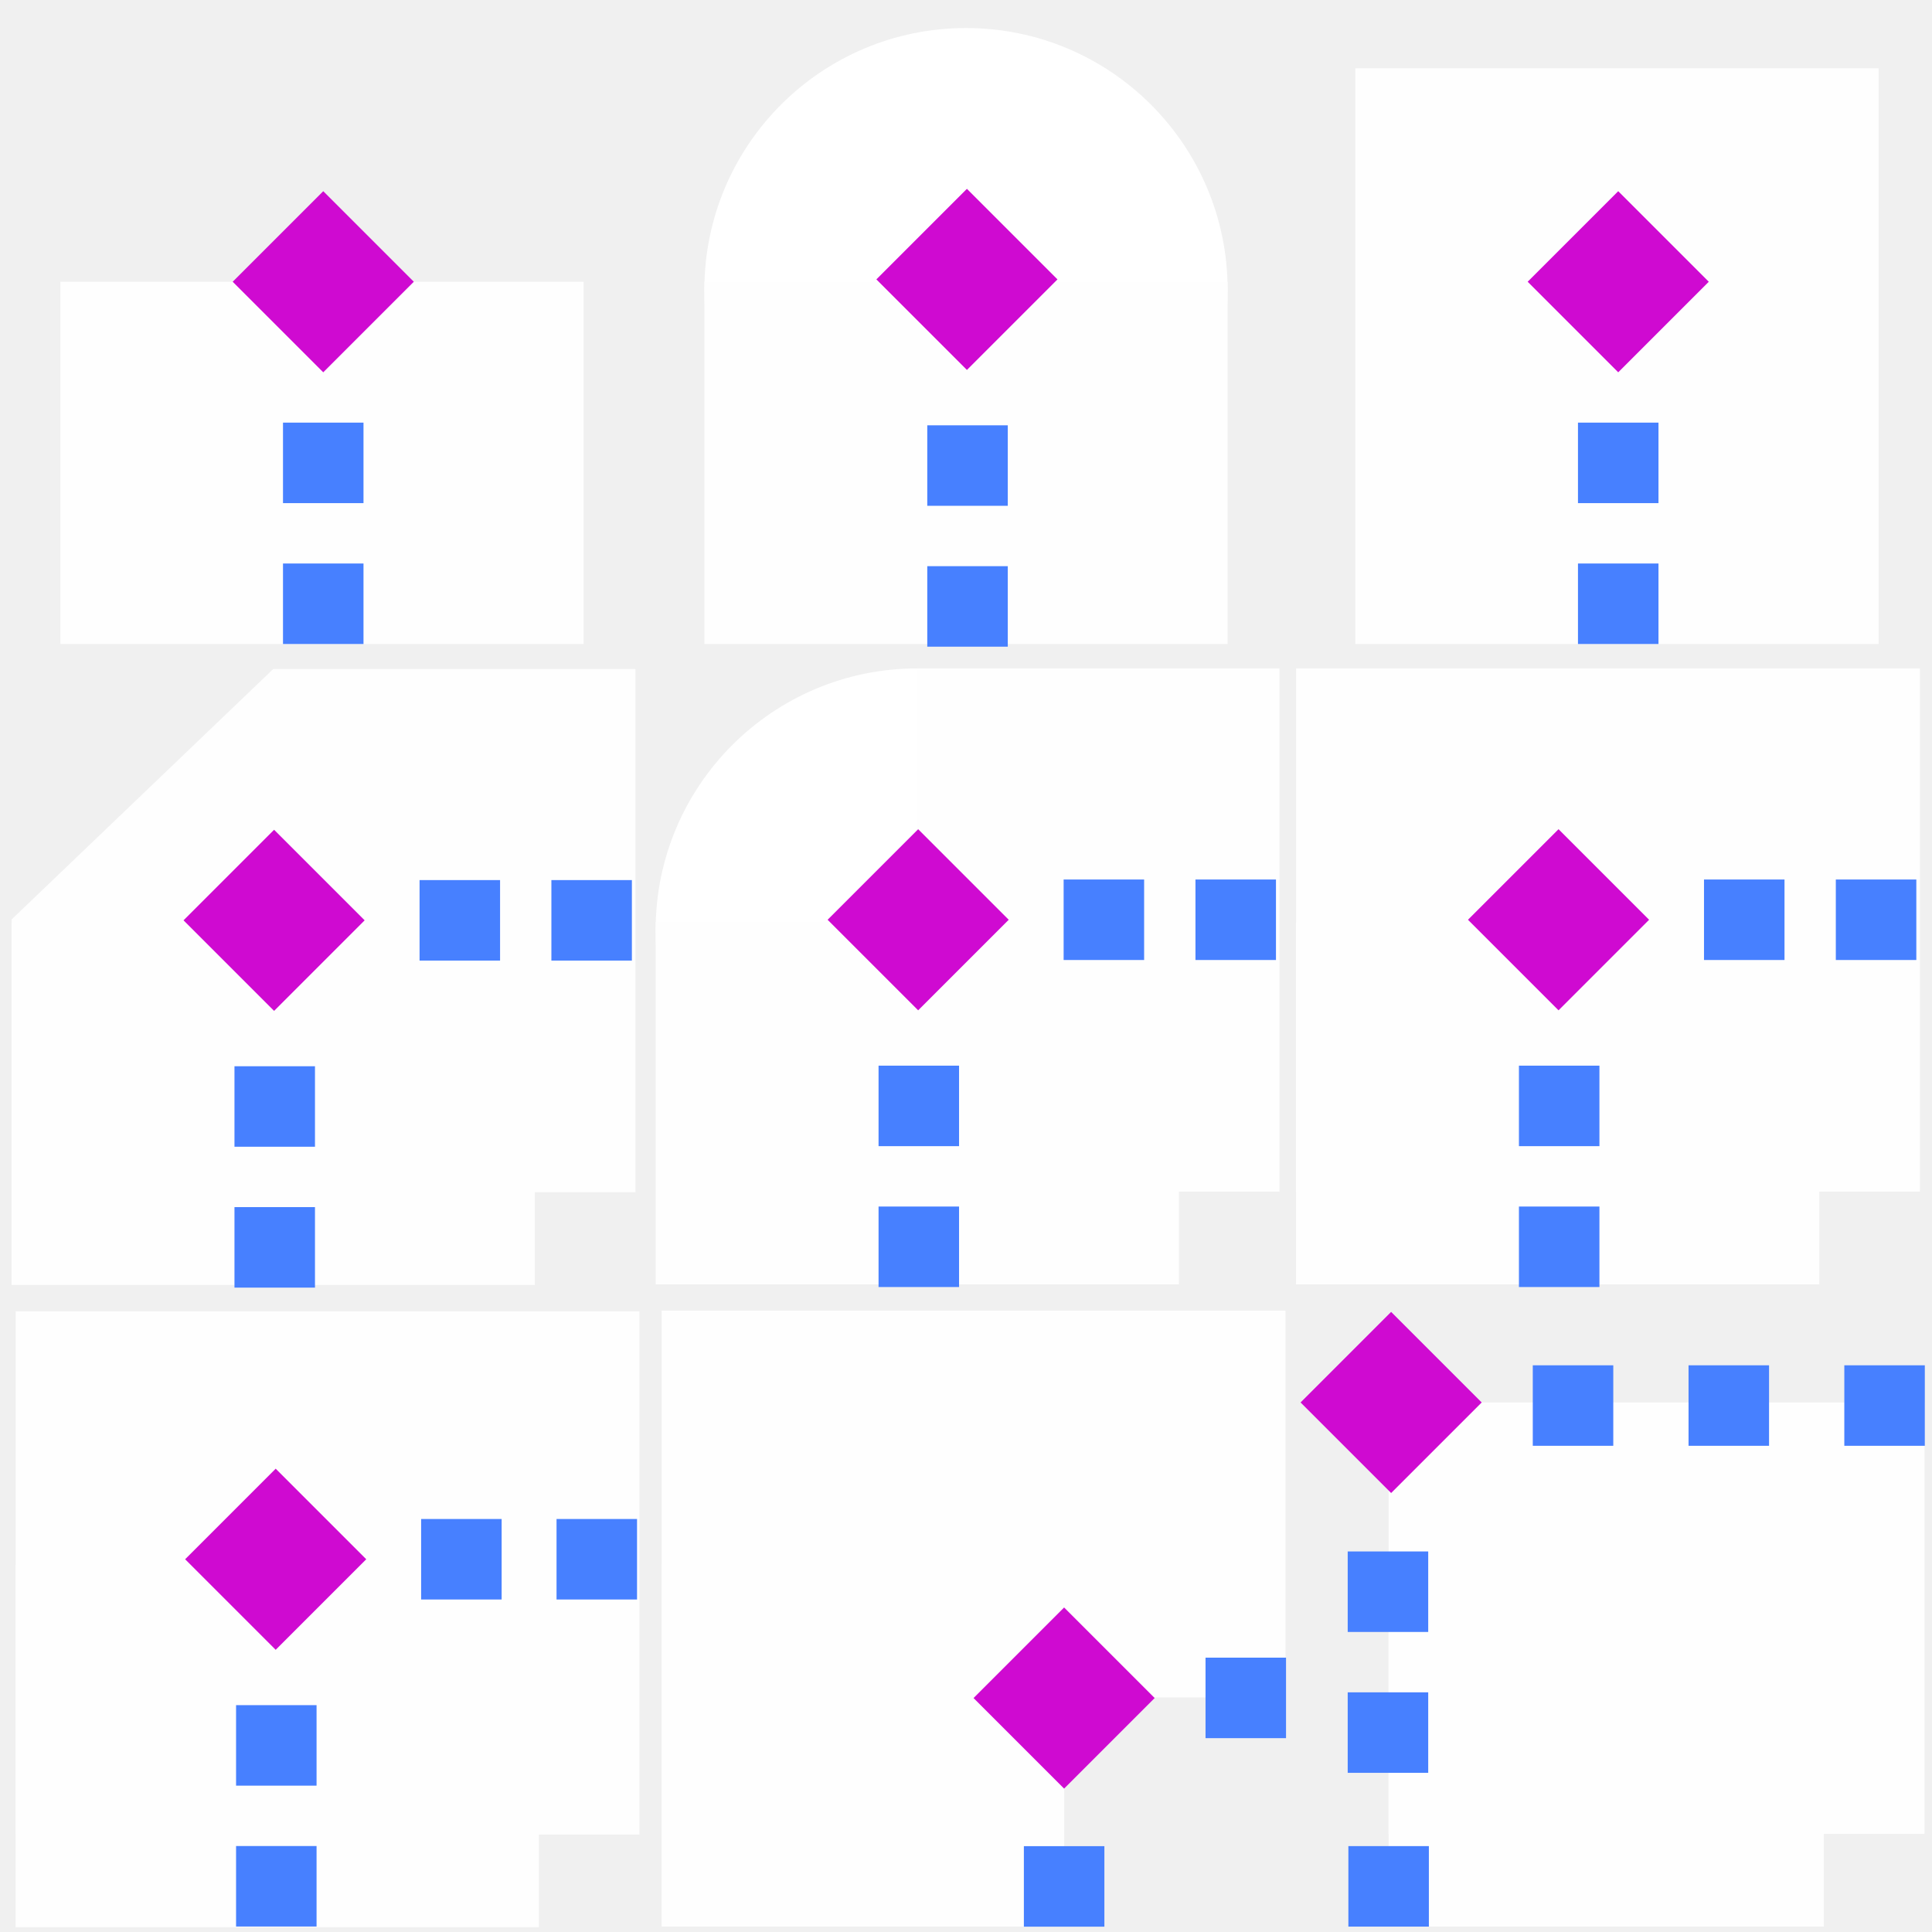
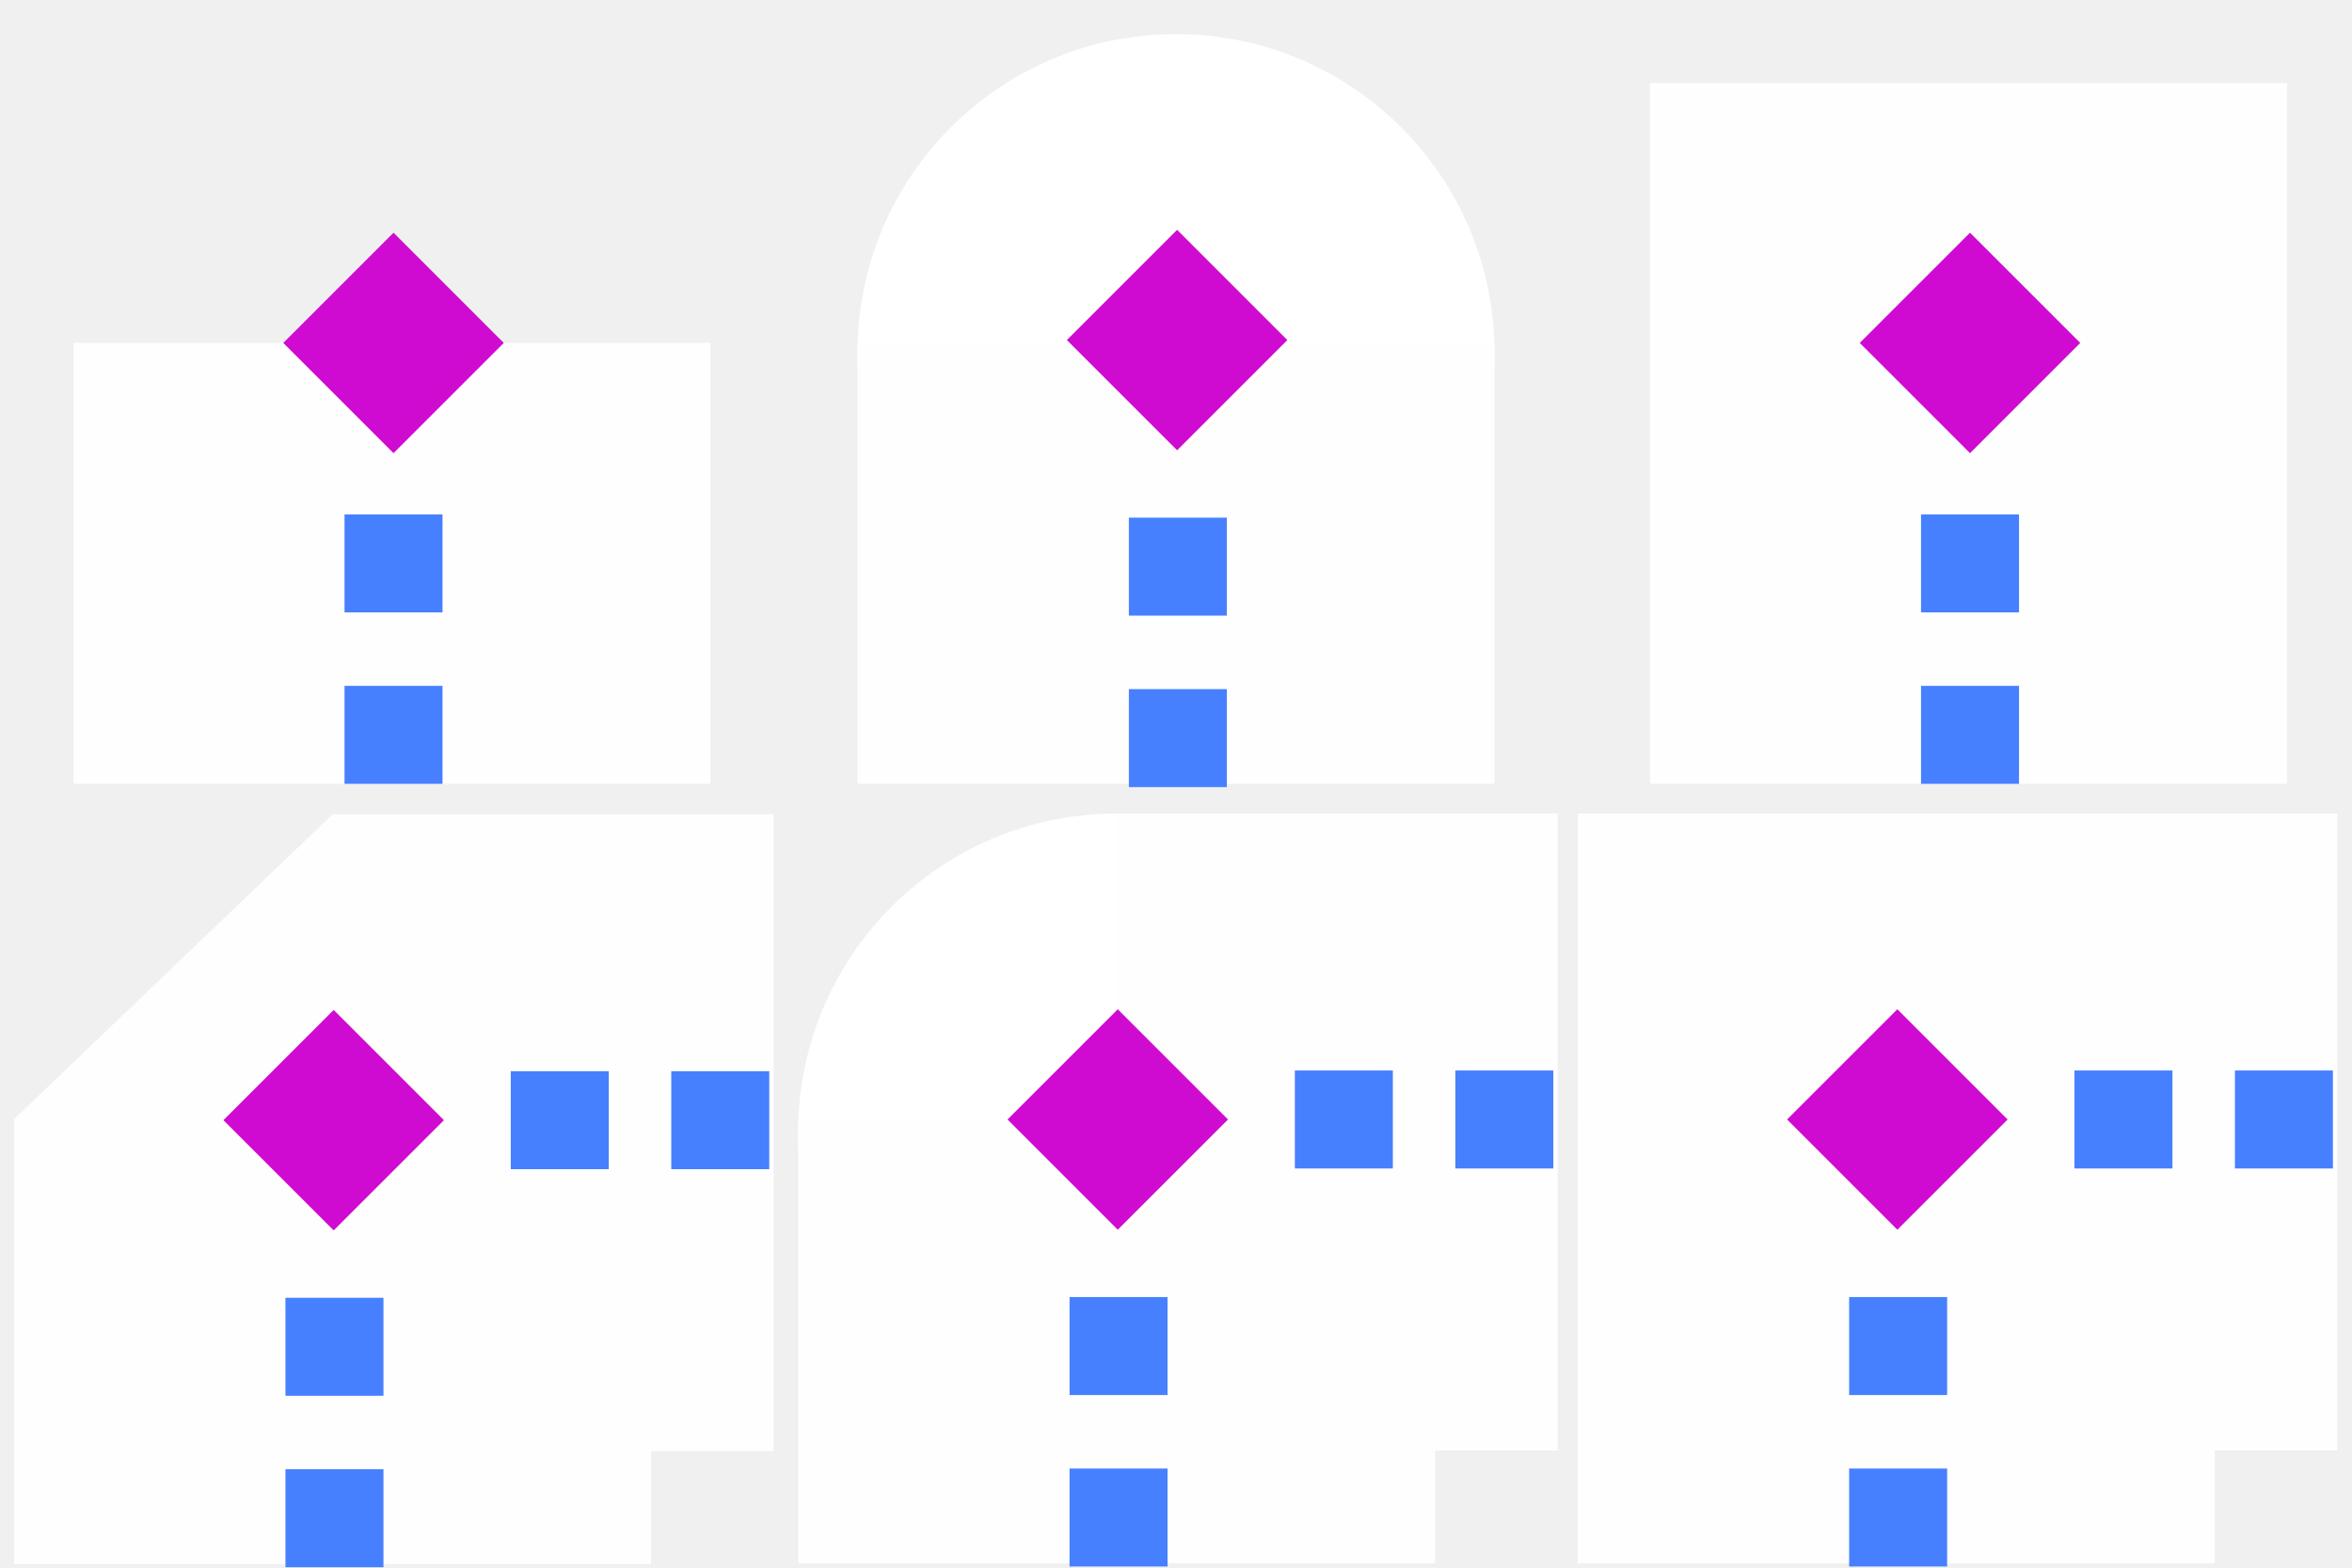
- <svg xmlns="http://www.w3.org/2000/svg" width="96" height="96" version="1.1" id="svg1" xml:space="preserve">
+ <svg xmlns="http://www.w3.org/2000/svg" width="96" height="64" version="1.1" id="svg1" xml:space="preserve">
  <defs id="defs1" />
  <circle style="opacity:0.99;fill:#ffffff;fill-opacity:1;fill-rule:evenodd;stroke:none;stroke-width:3.194;stroke-linejoin:miter;stroke-miterlimit:80;stroke-dasharray:none;stroke-opacity:1;paint-order:stroke fill markers" id="path19" cx="48" cy="14.393" r="13" />
  <path id="path18" style="opacity:0.99;fill:#fefefe;fill-opacity:1;fill-rule:evenodd;stroke:none;stroke-width:3.194;stroke-miterlimit:80;stroke-dasharray:none;stroke-opacity:1" d="M 35,14 V 32 H 61 V 14 Z" />
  <path id="rect5" style="opacity:0.99;fill:#fefefe;fill-opacity:1;fill-rule:evenodd;stroke:none;stroke-width:3.194;stroke-miterlimit:80;stroke-dasharray:none;stroke-opacity:1" d="M 3,14 V 32 H 29 V 14 Z" />
  <rect style="opacity:0.99;fill:#ce07d0;fill-opacity:0.992;fill-rule:evenodd;stroke:none;stroke-width:1.283;stroke-linejoin:miter;stroke-miterlimit:80;stroke-dasharray:none;stroke-opacity:1;paint-order:stroke fill markers" id="rect1" width="6.364" height="6.364" x="-1.724" y="18.075" transform="rotate(-45)" />
  <rect style="opacity:0.99;fill:#437dff;fill-opacity:0.984;fill-rule:evenodd;stroke:none;stroke-width:1;stroke-linejoin:miter;stroke-miterlimit:80;stroke-dasharray:none;stroke-opacity:1;paint-order:stroke fill markers" id="rect7" width="4" height="4" x="14.062" y="21" />
  <rect style="opacity:0.99;fill:#437dff;fill-opacity:0.984;fill-rule:evenodd;stroke:none;stroke-width:1;stroke-linejoin:miter;stroke-miterlimit:80;stroke-dasharray:none;stroke-opacity:1;paint-order:stroke fill markers" id="rect8" width="4" height="4" x="14.062" y="28" />
  <rect style="opacity:0.99;fill:#ce07d0;fill-opacity:0.992;fill-rule:evenodd;stroke:none;stroke-width:1.283;stroke-linejoin:miter;stroke-miterlimit:80;stroke-dasharray:none;stroke-opacity:1;paint-order:stroke fill markers" id="rect9" width="6.364" height="6.364" x="20.975" y="40.608" transform="rotate(-45)" />
  <rect style="opacity:0.99;fill:#437dff;fill-opacity:0.984;fill-rule:evenodd;stroke:none;stroke-width:1;stroke-linejoin:miter;stroke-miterlimit:80;stroke-dasharray:none;stroke-opacity:1;paint-order:stroke fill markers" id="rect10" width="4" height="4" x="46.076" y="21.133" />
  <rect style="opacity:0.99;fill:#437dff;fill-opacity:0.984;fill-rule:evenodd;stroke:none;stroke-width:1;stroke-linejoin:miter;stroke-miterlimit:80;stroke-dasharray:none;stroke-opacity:1;paint-order:stroke fill markers" id="rect11" width="4" height="4" x="46.076" y="28.133" />
  <path id="path15" style="opacity:0.99;fill:#fefefe;fill-opacity:1;fill-rule:evenodd;stroke:none;stroke-width:4.026;stroke-miterlimit:80;stroke-dasharray:none;stroke-opacity:1" d="M 67.347,3.393 V 32 h 26 V 3.393 Z" />
  <rect style="opacity:0.99;fill:#ce07d0;fill-opacity:0.992;fill-rule:evenodd;stroke:none;stroke-width:1.283;stroke-linejoin:miter;stroke-miterlimit:80;stroke-dasharray:none;stroke-opacity:1;paint-order:stroke fill markers" id="rect15" width="6.364" height="6.364" x="43.776" y="63.575" transform="rotate(-45)" />
  <rect style="opacity:0.99;fill:#437dff;fill-opacity:0.984;fill-rule:evenodd;stroke:none;stroke-width:1;stroke-linejoin:miter;stroke-miterlimit:80;stroke-dasharray:none;stroke-opacity:1;paint-order:stroke fill markers" id="rect16" width="4" height="4" x="78.409" y="21" />
  <rect style="opacity:0.99;fill:#437dff;fill-opacity:0.984;fill-rule:evenodd;stroke:none;stroke-width:1;stroke-linejoin:miter;stroke-miterlimit:80;stroke-dasharray:none;stroke-opacity:1;paint-order:stroke fill markers" id="rect17" width="4" height="4" x="78.409" y="28" />
  <circle style="opacity:0.99;fill:#ffffff;fill-opacity:1;fill-rule:evenodd;stroke:none;stroke-width:3.194;stroke-linejoin:miter;stroke-miterlimit:80;stroke-dasharray:none;stroke-opacity:1;paint-order:stroke fill markers" id="circle4" cx="45.578" cy="46.213" r="13" />
  <path id="path12" style="opacity:0.99;fill:#fefefe;fill-opacity:1;fill-rule:evenodd;stroke:none;stroke-width:3.194;stroke-miterlimit:80;stroke-dasharray:none;stroke-opacity:1" d="m 45.578,59.213 h 18 v -26 H 45.578 Z" />
  <path id="path4" style="opacity:0.99;fill:#fefefe;fill-opacity:1;fill-rule:evenodd;stroke:none;stroke-width:3.194;stroke-miterlimit:80;stroke-dasharray:none;stroke-opacity:1" d="m 32.578,45.82 v 18 h 26 V 45.82 Z" />
  <rect style="opacity:0.99;fill:#437dff;fill-opacity:0.984;fill-rule:evenodd;stroke:none;stroke-width:1;stroke-linejoin:miter;stroke-miterlimit:80;stroke-dasharray:none;stroke-opacity:1;paint-order:stroke fill markers" id="rect13" width="4" height="4" x="-47.702" y="52.851" transform="rotate(-90)" />
  <rect style="opacity:0.99;fill:#ce07d0;fill-opacity:0.992;fill-rule:evenodd;stroke:none;stroke-width:1.283;stroke-linejoin:miter;stroke-miterlimit:80;stroke-dasharray:none;stroke-opacity:1;paint-order:stroke fill markers" id="rect4" width="6.364" height="6.364" x="-3.238" y="61.395" transform="rotate(-45)" />
  <rect style="opacity:0.99;fill:#437dff;fill-opacity:0.984;fill-rule:evenodd;stroke:none;stroke-width:1;stroke-linejoin:miter;stroke-miterlimit:80;stroke-dasharray:none;stroke-opacity:1;paint-order:stroke fill markers" id="rect14" width="4" height="4" x="-47.702" y="59.402" transform="rotate(-90)" />
  <rect style="opacity:0.99;fill:#437dff;fill-opacity:0.984;fill-rule:evenodd;stroke:none;stroke-width:1;stroke-linejoin:miter;stroke-miterlimit:80;stroke-dasharray:none;stroke-opacity:1;paint-order:stroke fill markers" id="rect6" width="4" height="4" x="43.655" y="52.952" />
  <rect style="opacity:0.99;fill:#437dff;fill-opacity:0.984;fill-rule:evenodd;stroke:none;stroke-width:1;stroke-linejoin:miter;stroke-miterlimit:80;stroke-dasharray:none;stroke-opacity:1;paint-order:stroke fill markers" id="rect12" width="4" height="4" x="43.655" y="59.952" />
  <path id="path14" style="opacity:0.99;fill:#fefefe;fill-opacity:1;fill-rule:evenodd;stroke:none;stroke-width:4.191;stroke-miterlimit:80;stroke-dasharray:none;stroke-opacity:1" d="m 64.401,59.213 h 30.997 v -26 H 64.401 Z" />
  <path id="path16" style="opacity:0.99;fill:#fefefe;fill-opacity:1;fill-rule:evenodd;stroke:none;stroke-width:3.194;stroke-miterlimit:80;stroke-dasharray:none;stroke-opacity:1" d="m 64.398,45.82 v 18 h 26 V 45.82 Z" />
-   <path id="path14-7" style="opacity:0.99;fill:#fefefe;fill-opacity:1;fill-rule:evenodd;stroke:none;stroke-width:4.191;stroke-miterlimit:80;stroke-dasharray:none;stroke-opacity:1" d="M 0.779,91.157 H 31.776 v -26 H 0.779 Z" />
-   <path id="path16-1" style="opacity:0.99;fill:#fefefe;fill-opacity:1;fill-rule:evenodd;stroke:none;stroke-width:3.194;stroke-miterlimit:80;stroke-dasharray:none;stroke-opacity:1" d="M 0.776,77.763 V 95.763 H 26.776 V 77.763 Z" />
-   <path id="path14-7-0" style="opacity:0.99;fill:#fefefe;fill-opacity:1;fill-rule:evenodd;stroke:none;stroke-width:3.603;stroke-miterlimit:80;stroke-dasharray:none;stroke-opacity:1" d="M 32.878,84.341 H 63.875 V 65.125 H 32.878 Z" />
-   <path id="path16-1-4" style="opacity:0.99;fill:#fefefe;fill-opacity:1;fill-rule:evenodd;stroke:none;stroke-width:2.801;stroke-miterlimit:80;stroke-dasharray:none;stroke-opacity:1" d="M 32.875,77.732 V 95.732 H 52.88 V 77.732 Z" />
-   <path id="path14-7-05" style="opacity:0.99;fill:#fefefe;fill-opacity:1;fill-rule:evenodd;stroke:none;stroke-width:3.527;stroke-miterlimit:80;stroke-dasharray:none;stroke-opacity:1" d="M 69,91.125 H 95.625 V 69.688 H 69 Z" />
-   <path id="path16-1-2" style="opacity:0.99;fill:#fefefe;fill-opacity:1;fill-rule:evenodd;stroke:none;stroke-width:2.913;stroke-miterlimit:80;stroke-dasharray:none;stroke-opacity:1" d="M 69,77.732 V 95.732 H 90.625 V 77.732 Z" />
  <rect style="opacity:0.99;fill:#437dff;fill-opacity:0.984;fill-rule:evenodd;stroke:none;stroke-width:1;stroke-linejoin:miter;stroke-miterlimit:80;stroke-dasharray:none;stroke-opacity:1;paint-order:stroke fill markers" id="rect18" width="4" height="4" x="-47.702" y="84.671" transform="rotate(-90)" />
  <rect style="opacity:0.99;fill:#ce07d0;fill-opacity:0.992;fill-rule:evenodd;stroke:none;stroke-width:1.283;stroke-linejoin:miter;stroke-miterlimit:80;stroke-dasharray:none;stroke-opacity:1;paint-order:stroke fill markers" id="rect19" width="6.364" height="6.364" x="19.262" y="83.895" transform="rotate(-45)" />
  <rect style="opacity:0.99;fill:#437dff;fill-opacity:0.984;fill-rule:evenodd;stroke:none;stroke-width:1;stroke-linejoin:miter;stroke-miterlimit:80;stroke-dasharray:none;stroke-opacity:1;paint-order:stroke fill markers" id="rect20" width="4" height="4" x="-47.702" y="91.221" transform="rotate(-90)" />
  <rect style="opacity:0.99;fill:#437dff;fill-opacity:0.984;fill-rule:evenodd;stroke:none;stroke-width:1;stroke-linejoin:miter;stroke-miterlimit:80;stroke-dasharray:none;stroke-opacity:1;paint-order:stroke fill markers" id="rect21" width="4" height="4" x="75.475" y="52.952" />
  <rect style="opacity:0.99;fill:#437dff;fill-opacity:0.984;fill-rule:evenodd;stroke:none;stroke-width:1;stroke-linejoin:miter;stroke-miterlimit:80;stroke-dasharray:none;stroke-opacity:1;paint-order:stroke fill markers" id="rect22" width="4" height="4" x="75.475" y="59.952" />
-   <rect style="opacity:0.99;fill:#437dff;fill-opacity:0.984;fill-rule:evenodd;stroke:none;stroke-width:1;stroke-linejoin:miter;stroke-miterlimit:80;stroke-dasharray:none;stroke-opacity:1;paint-order:stroke fill markers" id="rect18-1" width="4" height="4" x="-79.478" y="20.926" transform="rotate(-90)" />
-   <rect style="opacity:0.99;fill:#437dff;fill-opacity:0.984;fill-rule:evenodd;stroke:none;stroke-width:1;stroke-linejoin:miter;stroke-miterlimit:80;stroke-dasharray:none;stroke-opacity:1;paint-order:stroke fill markers" id="rect18-1-1" width="4" height="4" x="-79.478" y="27.654" transform="rotate(-90)" />
-   <rect style="opacity:0.99;fill:#ce07d0;fill-opacity:0.992;fill-rule:evenodd;stroke:none;stroke-width:1.283;stroke-linejoin:miter;stroke-miterlimit:80;stroke-dasharray:none;stroke-opacity:1;paint-order:stroke fill markers" id="rect19-4" width="6.364" height="6.364" x="-48.281" y="61.29" transform="rotate(-45)" />
-   <rect style="opacity:0.99;fill:#ce07d0;fill-opacity:0.992;fill-rule:evenodd;stroke:none;stroke-width:1.283;stroke-linejoin:miter;stroke-miterlimit:80;stroke-dasharray:none;stroke-opacity:1;paint-order:stroke fill markers" id="rect19-4-5" width="6.364" height="6.364" x="-25.456" y="93.868" transform="rotate(-45)" />
-   <rect style="opacity:0.99;fill:#ce07d0;fill-opacity:0.992;fill-rule:evenodd;stroke:none;stroke-width:1.283;stroke-linejoin:miter;stroke-miterlimit:80;stroke-dasharray:none;stroke-opacity:1;paint-order:stroke fill markers" id="rect19-4-5-4" width="6.364" height="6.364" x="-3.58" y="94.973" transform="rotate(-45)" />
-   <rect style="opacity:0.99;fill:#437dff;fill-opacity:0.984;fill-rule:evenodd;stroke:none;stroke-width:1;stroke-linejoin:miter;stroke-miterlimit:80;stroke-dasharray:none;stroke-opacity:1;paint-order:stroke fill markers" id="rect20-5" width="4" height="4" x="-86.368" y="59.902" transform="rotate(-90)" />
-   <rect style="opacity:0.99;fill:#437dff;fill-opacity:0.984;fill-rule:evenodd;stroke:none;stroke-width:1;stroke-linejoin:miter;stroke-miterlimit:80;stroke-dasharray:none;stroke-opacity:1;paint-order:stroke fill markers" id="rect18-1-7" width="4" height="4" x="-95.735" y="50.876" transform="rotate(-90)" />
-   <rect style="opacity:0.99;fill:#437dff;fill-opacity:0.984;fill-rule:evenodd;stroke:none;stroke-width:1;stroke-linejoin:miter;stroke-miterlimit:80;stroke-dasharray:none;stroke-opacity:1;paint-order:stroke fill markers" id="rect21-0" width="4" height="4" x="11.73" y="84.728" />
-   <rect style="opacity:0.99;fill:#437dff;fill-opacity:0.984;fill-rule:evenodd;stroke:none;stroke-width:1;stroke-linejoin:miter;stroke-miterlimit:80;stroke-dasharray:none;stroke-opacity:1;paint-order:stroke fill markers" id="rect22-0" width="4" height="4" x="11.73" y="91.728" />
-   <rect style="opacity:0.99;fill:#437dff;fill-opacity:0.984;fill-rule:evenodd;stroke:none;stroke-width:1;stroke-linejoin:miter;stroke-miterlimit:80;stroke-dasharray:none;stroke-opacity:1;paint-order:stroke fill markers" id="rect18-1-6" width="4" height="4" x="-71.841" y="76.163" transform="rotate(-90)" />
-   <rect style="opacity:0.99;fill:#437dff;fill-opacity:0.984;fill-rule:evenodd;stroke:none;stroke-width:1;stroke-linejoin:miter;stroke-miterlimit:80;stroke-dasharray:none;stroke-opacity:1;paint-order:stroke fill markers" id="rect18-1-1-9" width="4" height="4" x="-71.841" y="83.903" transform="rotate(-90)" />
-   <rect style="opacity:0.99;fill:#437dff;fill-opacity:0.984;fill-rule:evenodd;stroke:none;stroke-width:1;stroke-linejoin:miter;stroke-miterlimit:80;stroke-dasharray:none;stroke-opacity:1;paint-order:stroke fill markers" id="rect21-0-2" width="4" height="4" x="66.967" y="77.091" />
-   <rect style="opacity:0.99;fill:#437dff;fill-opacity:0.984;fill-rule:evenodd;stroke:none;stroke-width:1;stroke-linejoin:miter;stroke-miterlimit:80;stroke-dasharray:none;stroke-opacity:1;paint-order:stroke fill markers" id="rect22-0-3" width="4" height="4" x="66.967" y="84.091" />
-   <path id="path22" style="opacity:0.99;fill:#fefefe;fill-opacity:1;fill-rule:evenodd;stroke:none;stroke-width:4.191;stroke-miterlimit:80;stroke-dasharray:none;stroke-opacity:1" d="M 0.578,59.242 H 31.575 v -26 H 13.578 L 0.578,45.686 Z" />
+   <path id="path22" style="opacity:0.99;fill:#fefefe;fill-opacity:1;fill-rule:evenodd;stroke:none;stroke-width:4.191;stroke-miterlimit:80;stroke-dasharray:none;stroke-opacity:1" d="M 0.578,59.242 H 31.575 v -26 l -17.997,0 -13,12.444 z" />
  <path id="path23" style="opacity:0.99;fill:#fefefe;fill-opacity:1;fill-rule:evenodd;stroke:none;stroke-width:3.194;stroke-miterlimit:80;stroke-dasharray:none;stroke-opacity:1" d="M 0.575,45.848 V 63.848 H 26.575 V 45.848 Z" />
  <rect style="opacity:0.99;fill:#437dff;fill-opacity:0.984;fill-rule:evenodd;stroke:none;stroke-width:1;stroke-linejoin:miter;stroke-miterlimit:80;stroke-dasharray:none;stroke-opacity:1;paint-order:stroke fill markers" id="rect23" width="4" height="4" x="-47.731" y="20.848" transform="rotate(-90)" />
  <rect style="opacity:0.99;fill:#ce07d0;fill-opacity:0.992;fill-rule:evenodd;stroke:none;stroke-width:1.283;stroke-linejoin:miter;stroke-miterlimit:80;stroke-dasharray:none;stroke-opacity:1;paint-order:stroke fill markers" id="rect24" width="6.364" height="6.364" x="-25.888" y="38.785" transform="rotate(-45)" />
  <rect style="opacity:0.99;fill:#437dff;fill-opacity:0.984;fill-rule:evenodd;stroke:none;stroke-width:1;stroke-linejoin:miter;stroke-miterlimit:80;stroke-dasharray:none;stroke-opacity:1;paint-order:stroke fill markers" id="rect25" width="4" height="4" x="-47.731" y="27.398" transform="rotate(-90)" />
  <rect style="opacity:0.99;fill:#437dff;fill-opacity:0.984;fill-rule:evenodd;stroke:none;stroke-width:1;stroke-linejoin:miter;stroke-miterlimit:80;stroke-dasharray:none;stroke-opacity:1;paint-order:stroke fill markers" id="rect26" width="4" height="4" x="11.651" y="52.981" />
  <rect style="opacity:0.99;fill:#437dff;fill-opacity:0.984;fill-rule:evenodd;stroke:none;stroke-width:1;stroke-linejoin:miter;stroke-miterlimit:80;stroke-dasharray:none;stroke-opacity:1;paint-order:stroke fill markers" id="rect27" width="4" height="4" x="11.651" y="59.981" />
-   <rect style="opacity:0.99;fill:#437dff;fill-opacity:0.984;fill-rule:evenodd;stroke:none;stroke-width:1;stroke-linejoin:miter;stroke-miterlimit:80;stroke-dasharray:none;stroke-opacity:1;paint-order:stroke fill markers" id="rect28" width="4" height="4" x="67" y="91.732" />
-   <rect style="opacity:0.99;fill:#437dff;fill-opacity:0.984;fill-rule:evenodd;stroke:none;stroke-width:1;stroke-linejoin:miter;stroke-miterlimit:80;stroke-dasharray:none;stroke-opacity:1;paint-order:stroke fill markers" id="rect29" width="4" height="4" x="-71.841" y="91.643" transform="rotate(-90)" />
</svg>
